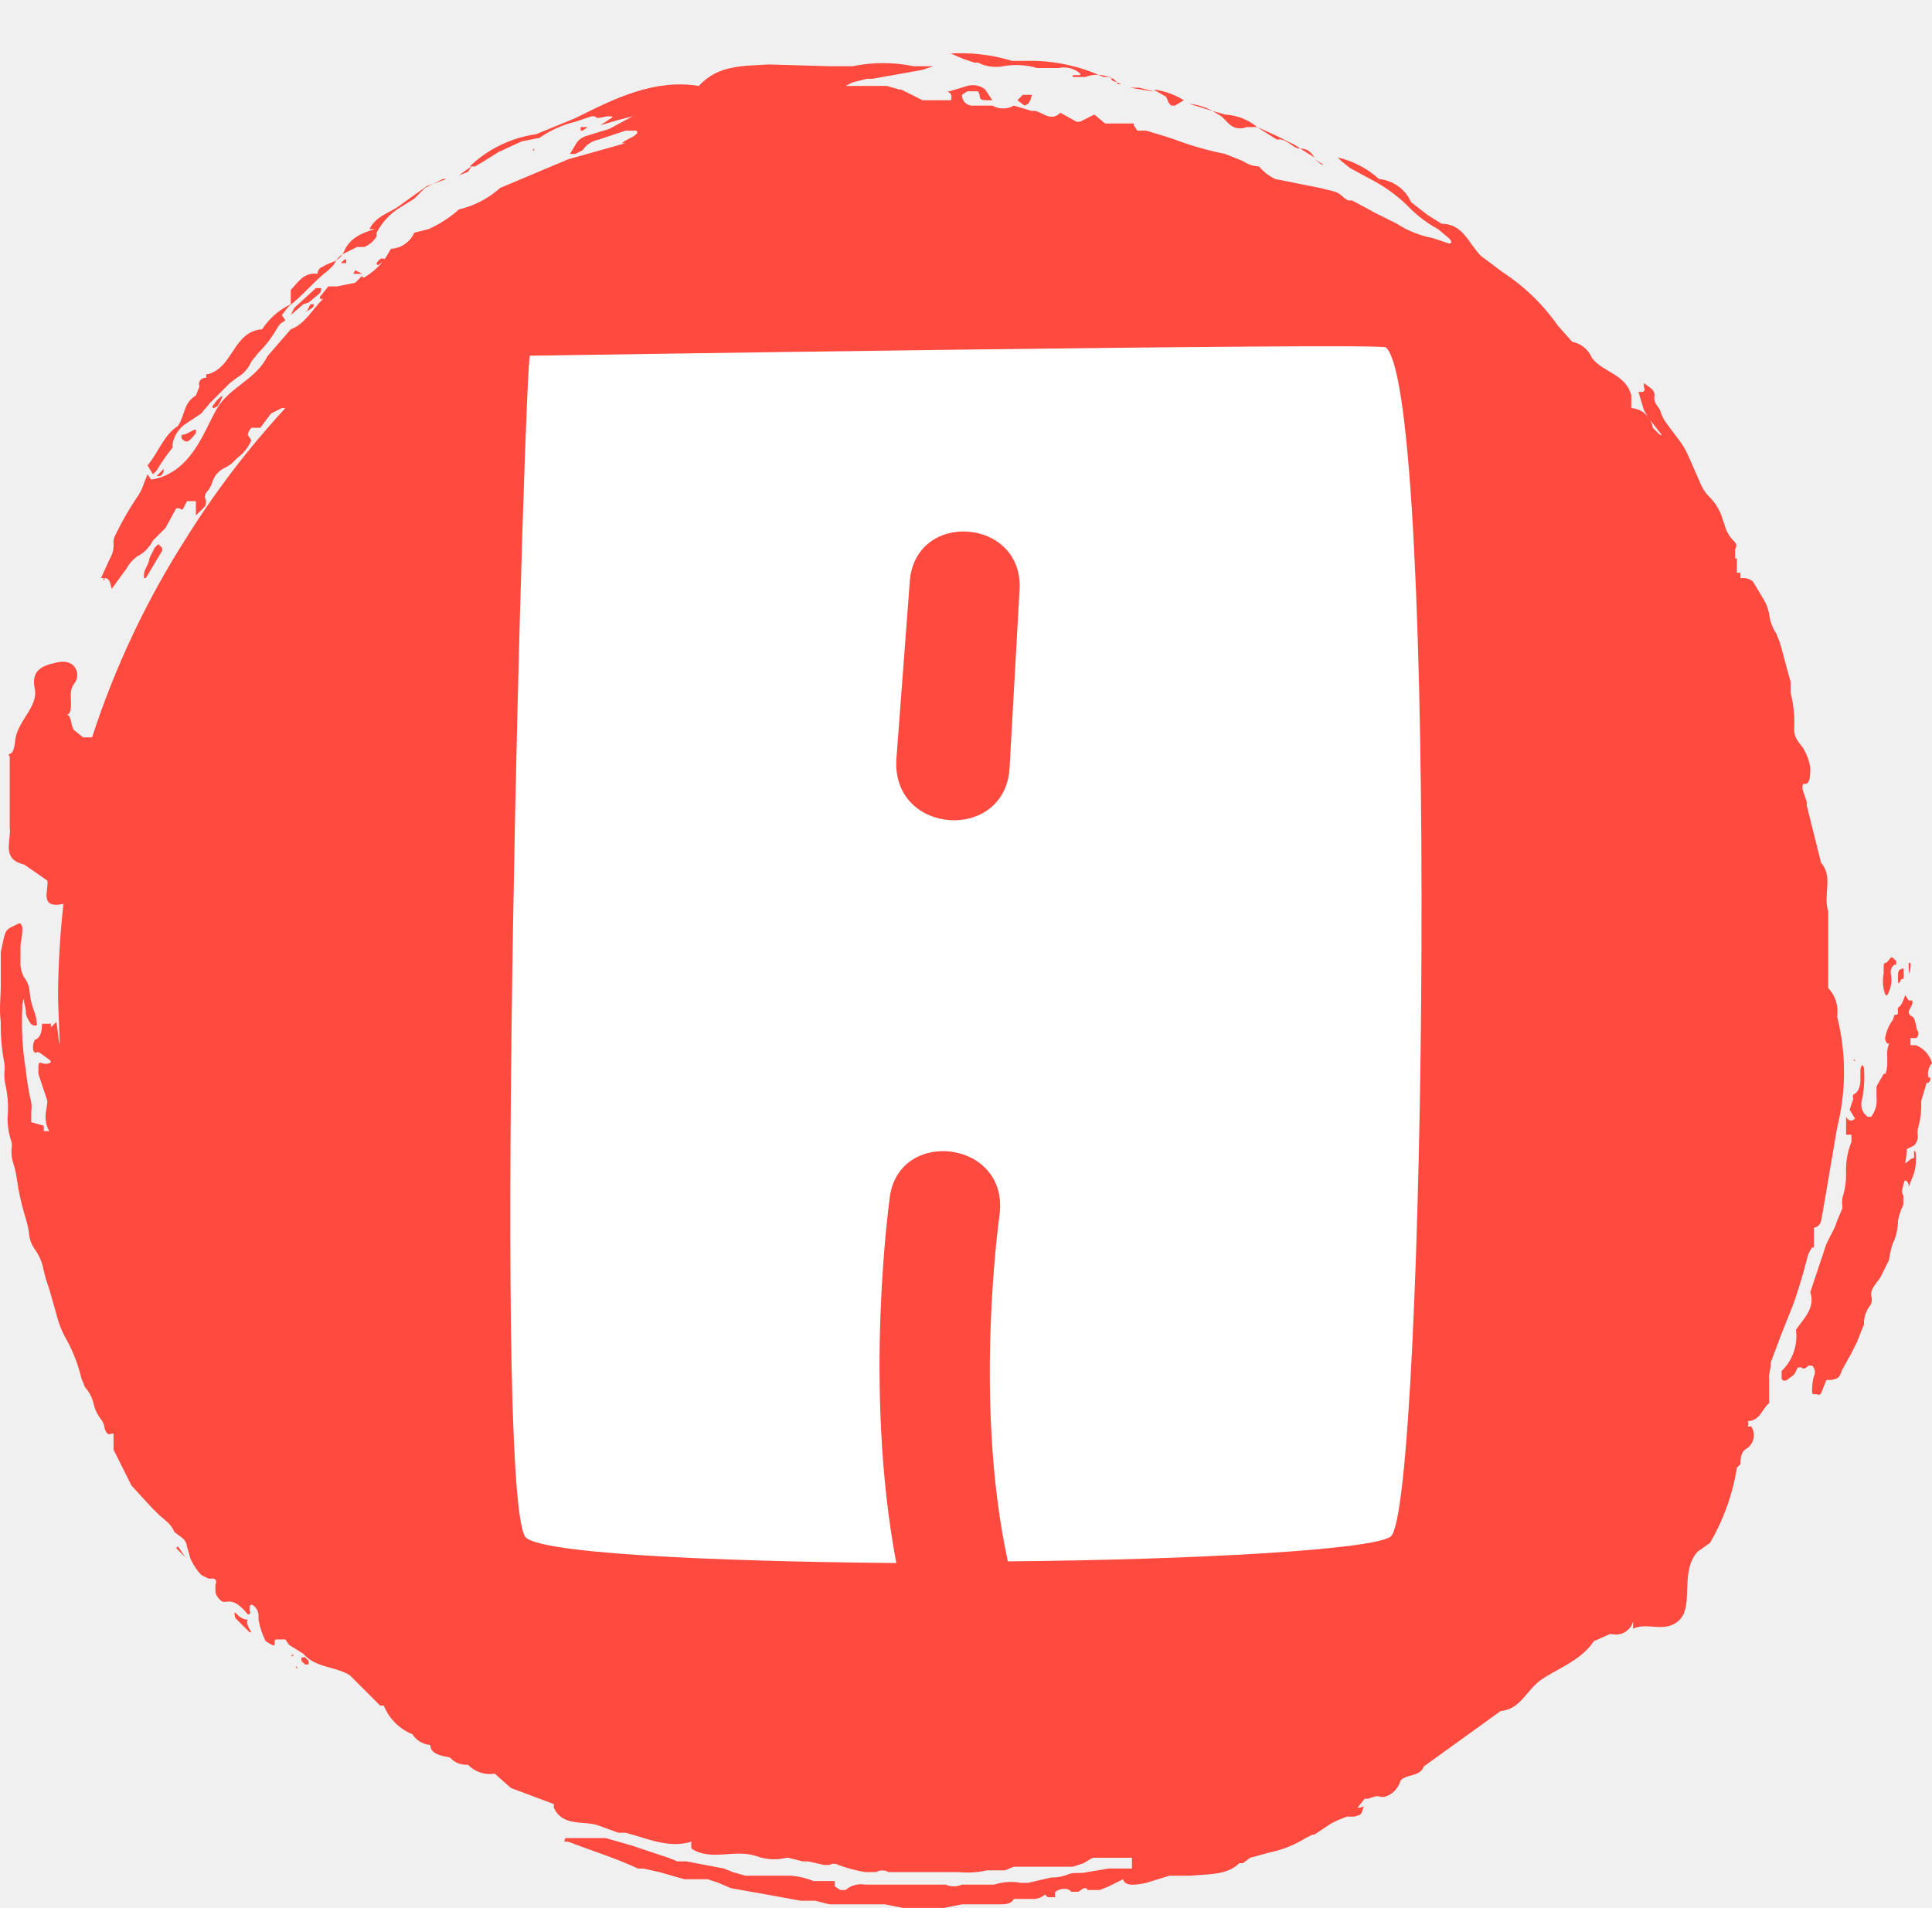
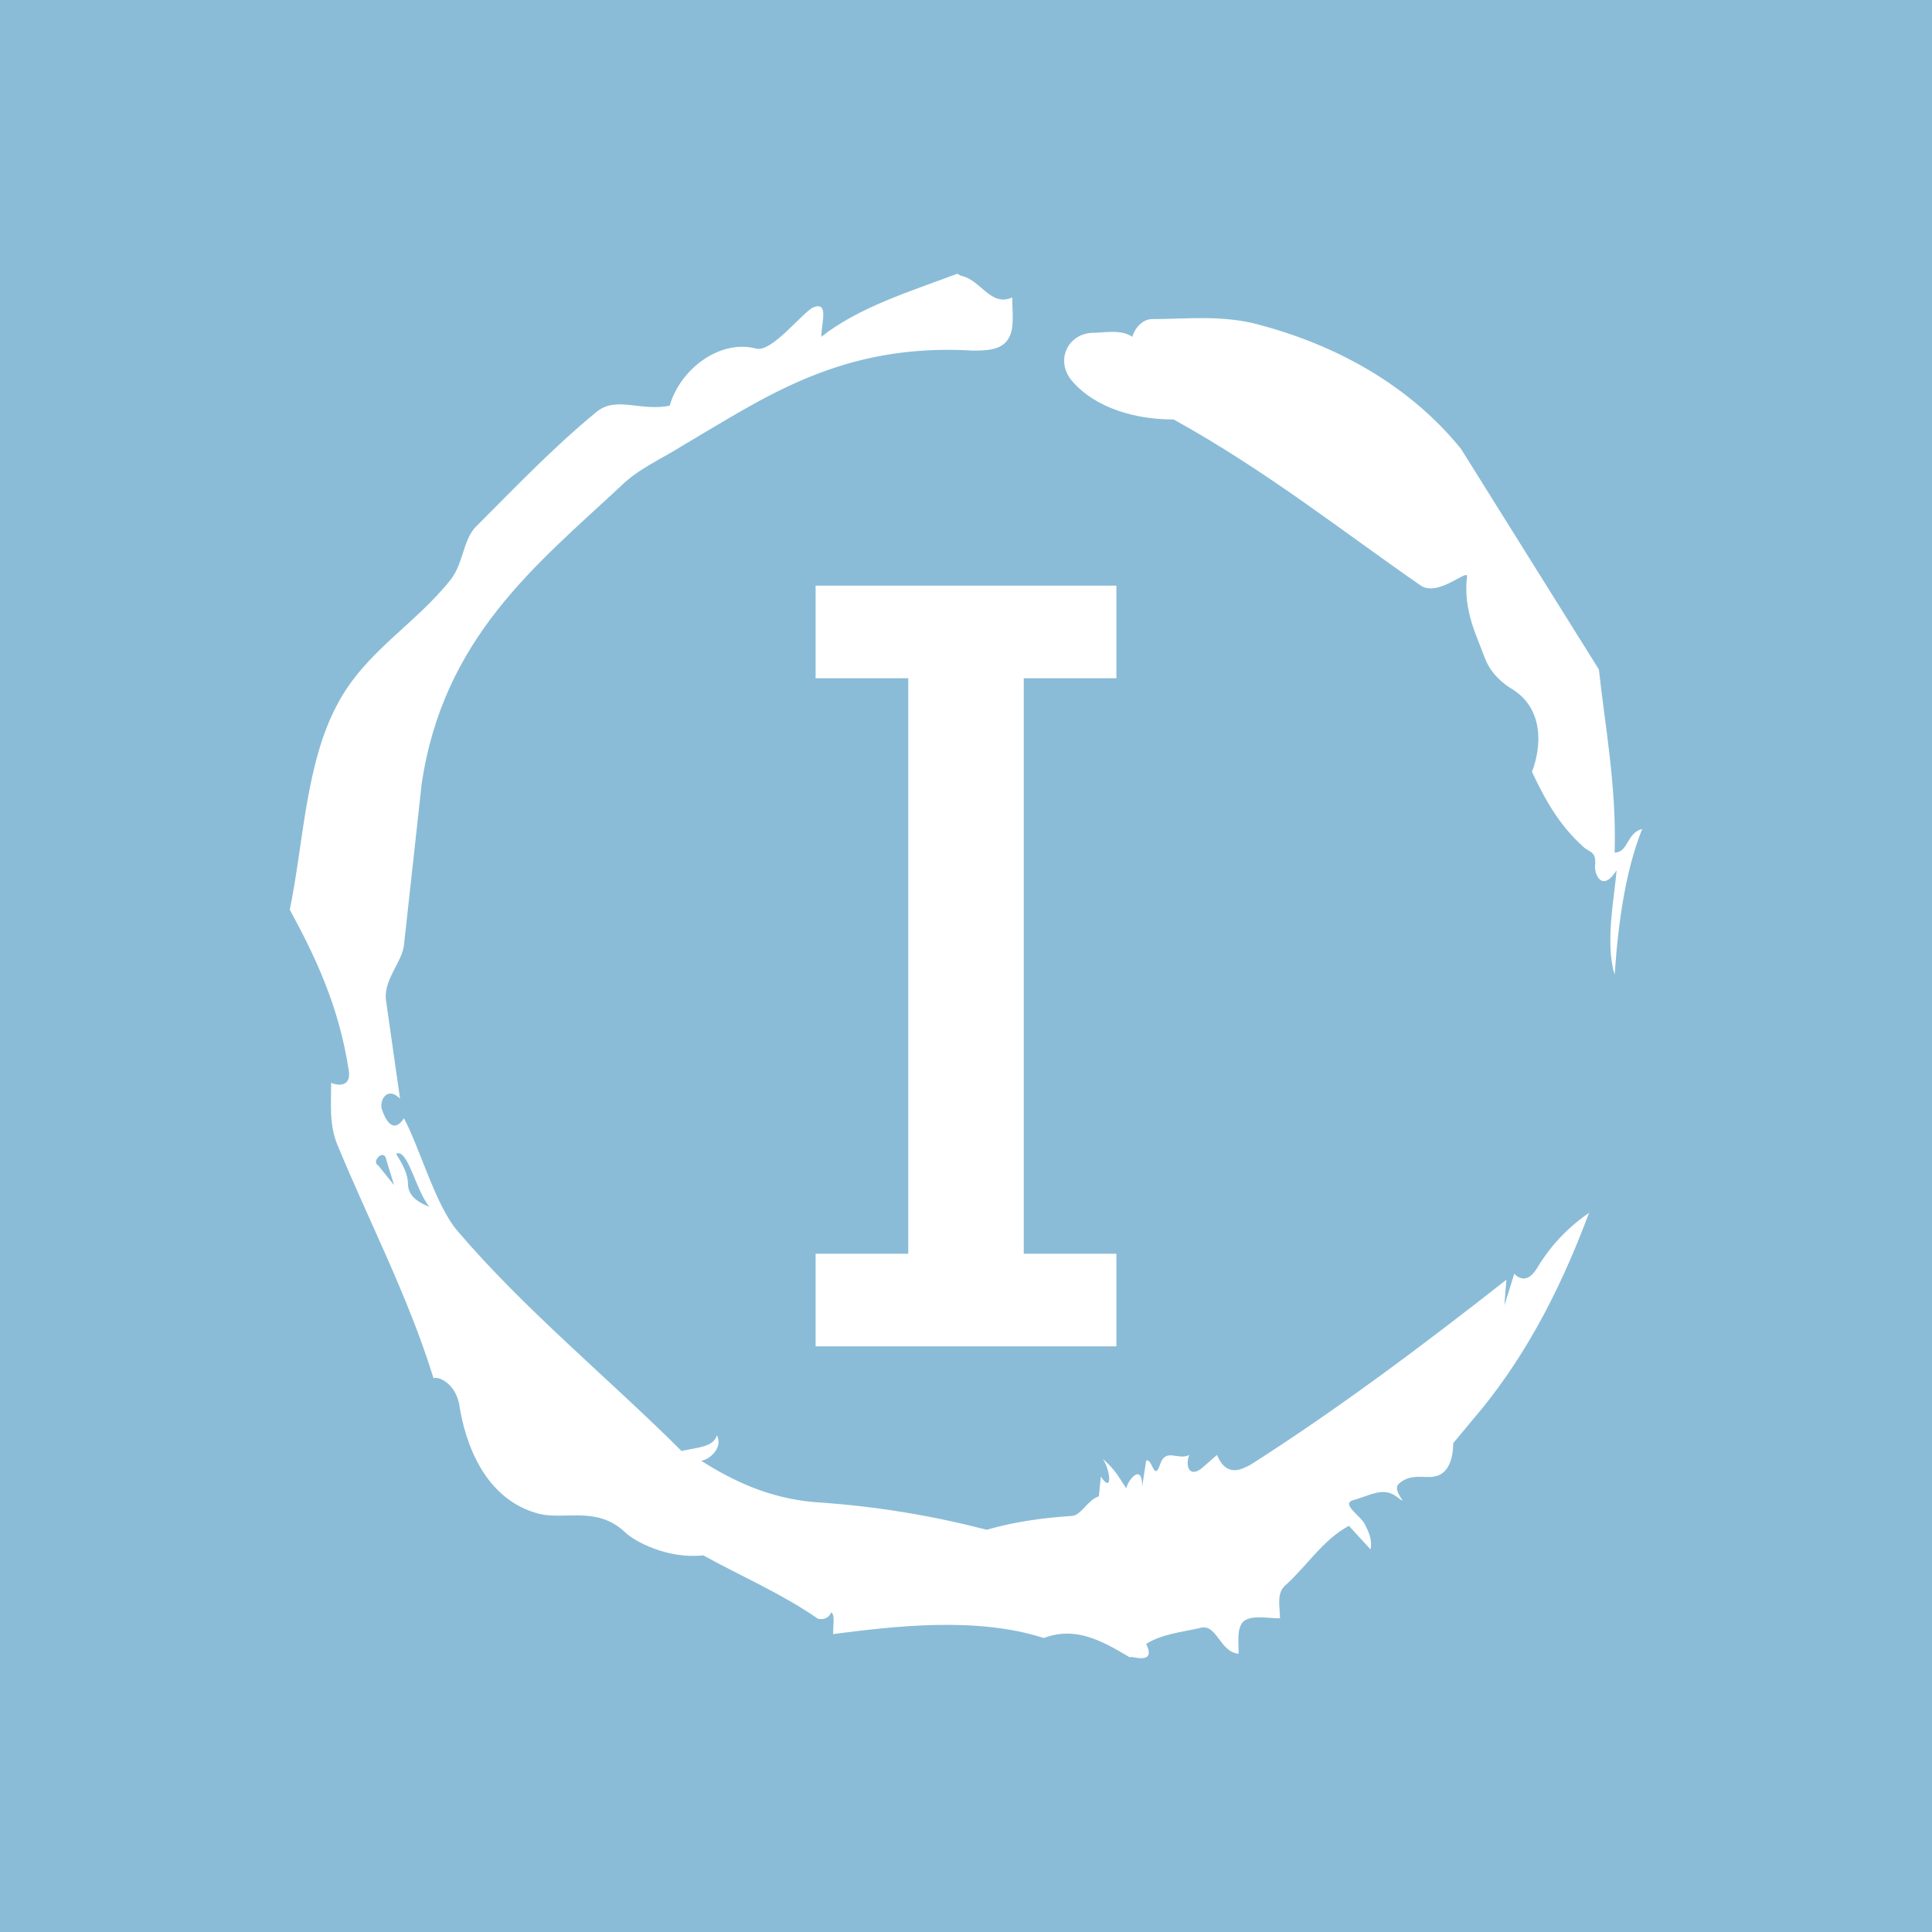
- <svg xmlns="http://www.w3.org/2000/svg" width="308.761" height="304.916" viewBox="0 0 106.008 104.687" class="css-1j8o68f" version="1.1" id="svg23">
-   <defs id="SvgjsDefs2684" />
-   <g id="SvgjsG2685" featurekey="rootContainer" transform="matrix(0.9820593,0,0,0.9820593,-0.05456052,0)" fill="#ff4a3f">
-     <g id="g17">
-       <path d="M19.8 15.3h.5l-.4-.2zm.5.1zm.8-.7c0 .1 0 .1.1.1l.4-.3c-.2-.1-.3-.1-.5.2zm.4-.2zm-4.1 2.3zm-.2.6l.3-.2c.1-.1.1-.2.1-.2h-.2l-.2.4c-.1-.1-.1 0 0 0zm2.2-2.9h-.1l-.2.2h.3zm-2.1 2.4l.6-.5c.1-.1.1-.2.1-.3h-.3l-1.2 1.1-.2.4.7-.6zm-1.1.8z" id="path3" />
-       <path d="M9.7 25v-.2a1.7 1.7 0 0 1 .7-1.1l.9-.6.5-.6.7-.7.4-.4.4-.3a1.9 1.9 0 0 0 .8-.9l.4-.5a5.9 5.9 0 0 0 1-1.3l.2-.3.3-.2-.2-.3.4-.5c.8-.6 1.4-1.4 2.2-2l.3-.3a1.4 1.4 0 0 1 .5-.6l.8-.4h.4a1.4 1.4 0 0 0 .7-.6V13a3.5 3.5 0 0 1 1.3-1.4l.8-.5.2-.2.4-.4 1-.5h.2l-1.1.4-1.4 1c-.6.5-1.4.6-1.8 1.4h.3c-.7.2-1.4.5-1.7 1.2s-.8.6-1.2.9a.4.4 0 0 0-.3.4c-.8-.1-1.1.5-1.5.9v.8a3.9 3.9 0 0 0-1.6 1.4c-1.6.1-1.6 2.1-3 2.5h-.1a.2.2 0 0 0 0 .2c-.3 0-.5.2-.4.5l-.2.5c-.7.4-.6 1.1-1 1.7-.8.5-1.1 1.5-1.7 2.2l.3.5.2-.2a11.6 11.6 0 0 1 .9-1.3zM53.9 3.3l.6.2h.2a2.2 2.2 0 0 0 1.4.2 4.1 4.1 0 0 1 1.9.1h1.2a1.4 1.4 0 0 1 1.2.3.1.1 0 0 1 0 .1H60a.1.1 0 0 0 0 .1h.7a1.8 1.8 0 0 1 1.3 0c.2 0 .1.1.2.2l.5.2h-.2c-.2-.4-.5-.4-.8-.4a9.7 9.7 0 0 0-4.3-.9h-.8A9.8 9.8 0 0 0 53 3h.2zm7.3 3.1zM50.3 4.7zm10.9 1.7h.2-.2zM19 14.7zm32.1-10zm17.6 2.2a.9.9 0 0 0 1 .2h.6a3.1 3.1 0 0 0-1.8-.7l-.7-.2.5.3zm-3.4-1.3c0 .1.1.2.2.3h.2l.5-.3a4.2 4.2 0 0 0-1.7-.6l.7.4zm7.4 2.7l.8.5c-.2-.3-.4-.5-.8-.5z" id="path5" />
-       <path d="M99 76.1l.6-1.6.6-1.5c.2-.5.6-1.8.8-2.6a1.7 1.7 0 0 1 .3-.7h.1v-1.1c.5-.1.4-.6.5-.9l.8-4.7a12.7 12.7 0 0 0 0-6.2 1.9 1.9 0 0 0-.5-1.6v-4.3c-.3-.9.3-1.9-.4-2.7L101 45a.4.4 0 0 0 0-.2l-.2-.6a.5.5 0 0 1 0-.4h.1c.3 0 .3-.5.3-.9a3 3 0 0 0-.4-1.1l-.3-.4a1.1 1.1 0 0 1-.2-.7 6.7 6.7 0 0 0-.2-2v-.6c-.2-.7-.4-1.5-.6-2.2l-.2-.5a2.5 2.5 0 0 1-.4-1.1 2.5 2.5 0 0 0-.3-.8l-.6-1a.8.8 0 0 0-.6-.2h-.1V32h-.2v-.8H97V31a.4.4 0 0 0 0-.1v-.2c.1-.2.1-.3-.1-.5a1.8 1.8 0 0 1-.4-.6l-.2-.6a2.9 2.9 0 0 0-.7-1.2 2.2 2.2 0 0 1-.5-.7l-.7-1.6a4.3 4.3 0 0 0-.6-1l-.6-.8a2.4 2.4 0 0 1-.4-.8l-.2-.3a.6.6 0 0 1-.1-.5.5.5 0 0 0-.2-.4l-.4-.3v.2c.1.2 0 .3-.1.3h-.2l.3 1 .3.5.7.9h-.1l-.2-.2-.2-.2a1.3 1.3 0 0 0-1.2-1.1v-.7c-.3-1.2-1.6-1.3-2.2-2.1a1.5 1.5 0 0 0-1.1-.9l-.8-.9a11.3 11.3 0 0 0-3.1-3l-.8-.6-.4-.3c-.7-.7-1-1.8-2.2-1.8l-.8-.5-.9-.7a2.2 2.2 0 0 0-1.8-1.3 5.1 5.1 0 0 0-2.3-1.2l.2.2.5.4 1.3.7a8.5 8.5 0 0 1 2.1 1.6 6.8 6.8 0 0 0 1.5 1.1l.6.5c.1.1.2.2.1.3H81l-.9-.3a5.6 5.6 0 0 1-2-.8l-1.2-.6-1.3-.7h-.2c-.3-.1-.4-.4-.8-.5l-.8-.2-2.5-.5a2.6 2.6 0 0 1-.9-.7 1.7 1.7 0 0 1-.9-.3l-1-.4a18.1 18.1 0 0 1-2.8-.8l-.6-.2-1-.3h-.5l-.2-.3v-.1h-1.6l-.6-.5-.4.2-.4.2h-.2l-.9-.5c-.6.6-1.1-.2-1.6-.1l-1-.3a1.2 1.2 0 0 1-1.2 0h-1.2a.6.6 0 0 1-.5-.6l.3-.2h.6a.7.7 0 0 1 .1.3c0 .2.2.2.5.2h.2l-.4-.6a1.1 1.1 0 0 0-1-.2l-1 .3H53c.3.2.2.3.2.5h-1.6l-.4-.2-.8-.4h-.1l-.7-.2h-2.3l.4-.2.8-.2h.3l1.7-.3 1.1-.2.6-.2h-1.1a8.4 8.4 0 0 0-3.4 0h-1.3L43 3.6c-1.4.1-2.8 0-3.9 1.2-2.5-.4-4.7.7-6.9 1.8l-2.2.9a6.7 6.7 0 0 0-3.7 1.8h.3l.5-.3.8-.5 1.3-.6 1-.2a6 6 0 0 1 2-.9l.9-.3h.2c.1.2.5 0 .7 0h.2c.1 0 .1.1 0 .1l-.6.4 1-.3.8-.2-1.3.7-1.3.4a1 1 0 0 0-.6.5l-.3.5h.3l.4-.2a1.4 1.4 0 0 1 .9-.6l1.5-.5h.5a.1.1 0 0 1 .1.2c-.2.2-.6.3-.8.5h.2l-3.2.9-3.8 1.6a5.2 5.2 0 0 1-2.3 1.2 6.6 6.6 0 0 1-1.7 1.1l-.8.2a1.5 1.5 0 0 1-1.3.9l-.3.5a3.7 3.7 0 0 1-1.2 1.1h-.1v-.1l-.2.2-.2.2-1 .2h-.5l-.4.5c-.1.1-.1.2 0 .2h.1c-.6.6-1 1.4-1.8 1.7L15 19.9c-.6 1.2-1.8 1.6-2.6 2.6s-1.4 3.9-3.9 4.3l-.2-.3-.2.5a2.7 2.7 0 0 1-.4.8 16.9 16.9 0 0 0-1.2 2.1.8.8 0 0 0-.1.5 1.4 1.4 0 0 1-.2.8l-.5 1.1h.2c.3 0 .3.3.4.6l.8-1.1a2.2 2.2 0 0 1 .6-.7 2 2 0 0 0 .9-.9l.3-.3.4-.4.6-1.1h.2c.1.1.1.1.2 0l.2-.4h.5v.8l.5-.5a.5.5 0 0 0 0-.5.4.4 0 0 1 .1-.3 1.5 1.5 0 0 0 .3-.5 1.3 1.3 0 0 1 .8-.9l.3-.2.3-.3a2.4 2.4 0 0 0 .8-1l-.2-.3c0-.1.1-.3.2-.4h.5l.6-.8.6-.3h.2a48.8 48.8 0 0 0-5.5 7.2h-.1.1a48.4 48.4 0 0 0-5.3 11.2h-.5l-.5-.4c-.2-.2-.1-.7-.4-.9h.1c.3-.5-.1-1.2.3-1.7s.1-1.4-.9-1.2-1.5.5-1.3 1.5-1 1.8-1.1 2.9-.5.5-.3.9v3.9c.1.8-.5 1.8.8 2.1l1.3.9c.1.5-.5 1.6.9 1.3a49.2 49.2 0 0 0-.3 5c0 1.1.1 2.2.1 3.3v-.4c-.1-.4-.1-.8-.2-1.3l-.3.3v-.2h-.5c0 .5-.1.8-.4.9a.9.9 0 0 0-.1.5c0 .1.1.3.2.2s.4.2.7.4-.2.3-.4.2-.2.1-.2.3v.3l.5 1.5c0 .3-.1.6-.1.9a1.7 1.7 0 0 0 .2.8h-.3v-.3l-.7-.2v-.6a1.5 1.5 0 0 0 0-.5 14.6 14.6 0 0 1-.3-1.8 16.6 16.6 0 0 1-.2-3.5.9.9 0 0 1 .1-.5v.2a2.9 2.9 0 0 1 .1.5.8.8 0 0 0 .1.4c.1.2.2.4.4.4s.1-.1.1-.2a2.1 2.1 0 0 0-.1-.5 4.2 4.2 0 0 1-.3-1.3 1.5 1.5 0 0 0-.3-.7 1.6 1.6 0 0 1-.2-.9v-.8c0-.3.1-.6.1-.9a.5.5 0 0 0-.1-.4h-.1c-.8.4-.7.2-1 1.6V55c0 .7-.1 1.4 0 2.1a10.8 10.8 0 0 0 .2 2.3 1.8 1.8 0 0 1 0 .5 3.1 3.1 0 0 0 .1.9 5.9 5.9 0 0 1 .1 1.3 3.9 3.9 0 0 0 .2 1.7 1.2 1.2 0 0 1 0 .4 2.1 2.1 0 0 0 .1.8 4.9 4.9 0 0 1 .2.9 14 14 0 0 0 .5 2.2 5 5 0 0 1 .2 1 1.7 1.7 0 0 0 .3.7 2.9 2.9 0 0 1 .5 1.2 8.5 8.5 0 0 0 .3 1l.4 1.4a5.4 5.4 0 0 0 .6 1.5 8.5 8.5 0 0 1 .8 2.1l.2.5a2.1 2.1 0 0 1 .5 1 2.1 2.1 0 0 0 .4.8 1 1 0 0 1 .2.5c.1.3.2.4.4.3h.1v.9l.5 1 .5 1 1.1 1.2.4.4c.3.3.7.5.9 1l.4.3a.7.7 0 0 1 .3.5l.2.7a3.3 3.3 0 0 0 .6.9l.4.2h.3a.2.2 0 0 1 .1.3 2.5 2.5 0 0 0 0 .5.9.9 0 0 0 .4.5h.2c.4-.1.8.2 1.2.7h.1c0-.1.1-.1 0-.2v-.2c0-.1.1-.2.2-.1a.7.7 0 0 1 .3.6v.2a4.3 4.3 0 0 0 .4 1.2c.5.3.5.3.5.1s0-.2.2-.2h.4l.2.3.8.5c.7.8 1.8.7 2.6 1.2l1.7 1.7h.2a2.9 2.9 0 0 0 1.6 1.6 1.3 1.3 0 0 0 1 .6c0 .5.6.6 1.1.7a1.2 1.2 0 0 0 .8.4h.2a1.7 1.7 0 0 0 1.5.5l.9.8 2.4.9v.2c.5 1.1 1.7.7 2.5 1l1.1.4h.4c1.2.3 2.4.9 3.7.5a.7.7 0 0 0 0 .4c1.1.7 2.4 0 3.6.4a2.9 2.9 0 0 0 1.7.1h.1l.8.2h.3l.9.2h.3a.5.5 0 0 1 .5 0 7.9 7.9 0 0 0 1.5.4h.6a.7.7 0 0 1 .7 0h3.9a5 5 0 0 0 1.6-.1h1l.5-.2H60l.6-.2.5-.3h2.2v.6H62l-1.2.2c-.4.1-.7 0-1 .1a2.4 2.4 0 0 1-1 .2l-1.3.3h-.4a3.1 3.1 0 0 0-1.5.1h-1.8a1.1 1.1 0 0 1-.9 0h-4.5a1.3 1.3 0 0 0-1.1.3H47l-.3-.2v-.3h-1.2a4.1 4.1 0 0 0-1.3-.3h-2.5l-.7-.2-.5-.2-2.1-.4h-.5l-.5-.2-2.1-.7-1.4-.4h-2.2c-.1 0-.1.1-.1.2h.2c1.3.5 2.6.9 3.9 1.5h.3l.9.2 1.4.4h1.3l.6.2.7.3 1.7.3 1.1.2 1.1.2h.8l.8.2h3.1l1 .2h2.3l1-.2H56c.4 0 .6-.1.7-.3h1a1 1 0 0 0 .8-.3c-.1.1 0 .1.1.2h.4v-.2c0-.1 0-.1.2-.2s.6-.1.7.1h.4l.3-.2c.2 0 .2 0 .2.1h.7l.5-.2.8-.4c.1.3.4.4 1.3.2l1.3-.4h1.2c.9-.1 2 0 2.7-.7h.2l.4-.3 1.1-.3a6.1 6.1 0 0 0 2-.8l.4-.2h.1l.9-.6.4-.2.5-.2h.4c.4-.1.4-.1.5-.4s0-.1-.2-.1h-.1l.4-.5h.2c.3-.1.5-.2.7-.1h.2a1.3 1.3 0 0 0 .9-.9c.3-.4 1.1-.2 1.3-.8l4.3-3.1c1.1-.1 1.4-1.1 2.2-1.7s2.3-1.1 3-2.2l.9-.4h.1a1 1 0 0 0 1.2-.7v.4c.8-.4 1.8.3 2.6-.5s0-2.7 1-3.8l.7-.5a12.1 12.1 0 0 0 1.5-4.2l.2-.2c0-.3 0-.7.4-.9a.9.9 0 0 0 .2-1.2h-.2a.3.3 0 0 0 0-.3c.7 0 .8-.7 1.2-1V77a.5.5 0 0 1 0-.2 3.8 3.8 0 0 0 .1-.7zM5.9 32.2z" id="path7" />
-       <path d="M26.4 9.3l-.3.2-.4.3.5-.2zm6.1-2h.1l.3-.2h-.4zm-2.6 1l-.1.1h.1v-.1zm-1.5 1.4zm1.3-.2zm-6.3 3.1zM9.2 26.2l-.4.4H9a.4.4 0 0 0 .2-.4zm3-3.5a2.1 2.1 0 0 0 .3-.6 1.5 1.5 0 0 0-.5.5c-.1.1-.1.2 0 .2zM11 24.2V24c-.2 0-.5.3-.8.3v.2c.3.3.4.2.8-.3zm3 66.2zM73.9 9.2h.1l-.5-.3zm-2.5-1.4c.5-.1.8.4 1.2.5h.1l-.3-.2-1-.5-1.1-.5.3.2zM52.8 3.1zm11.7 2h-.1l-1.2-.2h.5zm2 .7l1.3.4a3.3 3.3 0 0 0-1.3-.4zm-9 0a1 1 0 0 0 .2-.5h-.5l-.3.3.4.3zm9 1.6zM49.9 4.2zm2.9.7zM48.5 4zm13.8 2.1a.5.5 0 0 0 0 .1zm44.8 52.3h-.3V58h.3c.1 0 .2-.3.1-.4s-.1-.7-.3-.8a.3.3 0 0 1-.2-.3l.2-.4a.4.4 0 0 0 0-.2h-.2l-.2-.3c-.1.3-.2.6-.4.7a.5.5 0 0 0 0 .2c0 .1 0 .2-.1.2h-.1a1.1 1.1 0 0 1-.1.3 2.3 2.3 0 0 0-.4.9.4.4 0 0 0 .1.4h.1a1.7 1.7 0 0 0-.1.8v.4a1.8 1.8 0 0 1-.1.5h-.1l-.4.7v.6a1.5 1.5 0 0 1-.3 1.1h-.2l-.2-.2a.9.9 0 0 1-.1-.8 6.5 6.5 0 0 0 .1-1.7c0-.1-.1-.2-.1-.2a.5.5 0 0 0-.1.3v.6c0 .2-.1.6-.3.7s-.1.2-.1.3l-.2.6.3.5c-.2.2-.4.1-.5-.1v1h.3v.4a4.2 4.2 0 0 0-.3 1.4 3.3 3.3 0 0 0 0 .4 4 4 0 0 1-.2 1.3 2 2 0 0 0 0 .6l-.3.7a3.2 3.2 0 0 1-.3.7l-.3.6-.9 2.7c.3.9-.4 1.5-.8 2.1a2.7 2.7 0 0 1-.8 2.3v.4c0 .1.1.2.3.1l.4-.3.2-.4h.2c.1.1.2.1.4-.1h.2a.5.5 0 0 1 .1.6 2.9 2.9 0 0 0-.1.8c0 .1 0 .2.1.2h.2c.1.1.2 0 .3-.3l.2-.5h.3c.4-.1.4-.1.6-.6l.5-.9.3-.6.4-1a1.6 1.6 0 0 1 .3-1 .6.6 0 0 0 .1-.6c0-.2 0-.3.2-.6l.3-.4.5-1a4.7 4.7 0 0 1 .2-.9 3 3 0 0 0 .3-1.3 3.8 3.8 0 0 1 .3-.9v-.5c-.1-.2-.1-.2 0-.6s.1-.2.2-.2a.4.4 0 0 1 .1.3l.2-.5a2.3 2.3 0 0 0 .2-.9v-.3c0-.1 0-.3-.1-.3v.4c-.2 0-.3.2-.5.3a6.4 6.4 0 0 0 .1-.8l.4-.2a.7.7 0 0 0 .2-.6 1.4 1.4 0 0 1 0-.3 4.8 4.8 0 0 0 .2-1.4v-.2l.3-1h.1a.3.3 0 0 0 .1-.3h-.1a.9.9 0 0 1 .2-.8 1.5 1.5 0 0 0-.9-1zm-1.2 7.8zm-.2-9.9zm0 0zM9.1 30.8a.3.3 0 0 0 0-.2l-.2-.2-.2.2-.3.6c0 .3-.3.6-.3.9v.2h.1zm96.3 24.8h.1a1.7 1.7 0 0 0 .2-1.2.5.5 0 0 1 .2-.5h.1v-.2l-.2-.2h-.1c-.1.1-.2.3-.3.3s-.1.1-.1.3v.3a2.2 2.2 0 0 0 .1 1.2zM13.2 90.1c-.1 0 0 .2 0 .3l.8.8h.1c-.2-.3-.3-.6-.2-.7a.9.9 0 0 1-.5-.2zm.8.3zm92.3-35.7h.1a2 2 0 0 0 0-.6c-.3.1-.3.1-.3.6s.1.1.2 0z" id="path9" />
-       <path d="M106.7 62a.6.6 0 0 0 .1-.5c0-.1-.1-.2-.1-.1h-.2v.2c0 .4.1.5.2.4zm.1-8.2h-.1v.6a1 1 0 0 0 .1-.6zM17.1 92.6h-.2v.2l.2.2h.2v-.2zm86.6-33.3c0-.1 0-.1-.1-.1zM9.9 86.5l.5.5-.4-.6z" id="path11" />
-       <circle cx="10.5" cy="87.1" transform="rotate(-24.8 10.4 87.159)" id="circle13" />
-       <path d="M9.7 30.1h-.1v.2-.2h.1zm83.2-6.6l-.2-.3h-.1zm-14.7 77.1zM5.9 32.2zm-.1.2a.3.3 0 0 0 .1-.2v.2zm1.9-4.9zM61.5 2.4zm42.8 58.2v.1-.1zM16.4 92.5h-.1c.1.1.2 0 .1-.1zm.2.7h.1l-.1-.1v.1zm73.9-71.3zm15.2 34.4zM14.6 91.7zm92.1-37zm-.8 11.4zM34.6 0z" id="path15" />
-     </g>
-   </g>
-   <g id="SvgjsG2686" featurekey="nameFeature-0" transform="matrix(2.284354,0,0,2.284354,27.98006,-5.60952)" fill="#ffffff">
-     <path d="M9.6 16.48 l-0.32 4.24 c-0.08 1.8 2.6 1.96 2.72 0.2 l0.24 -4.28 c0.12 -1.76 -2.56 -1.96 -2.64 -0.16 z M0.48 11 l0 0 c0.04 0 20.48 -0.32 20.56 -0.2 c1.28 1.12 0.96 27.8 0.12 28.56 c-0.4 0.32 -4.64 0.56 -9.2 0.6 c-0.84 -3.84 -0.2 -8.32 -0.2 -8.32 c0.24 -1.8 -2.44 -2.12 -2.64 -0.4 c0 0.04 -0.64 4.52 0.16 8.76 c-4.56 -0.04 -8.68 -0.24 -8.92 -0.64 c-0.8 -1.44 0 -28.28 0.12 -28.36 z" id="path20" />
+ <svg xmlns="http://www.w3.org/2000/svg" version="1.1" width="1000" height="1000" viewBox="0 0 1000 1000">
+   <rect width="1000" height="1000" fill="#8abcd7" />
+   <g transform="matrix(0.7,0,0,0.7,150,106.25)">
+     <svg viewBox="0 0 320 360" data-background-color="#8abcd7" preserveAspectRatio="xMidYMid meet" height="1125" width="1000">
+       <g id="tight-bounds" transform="matrix(1,0,0,1,0,0)">
+         <svg viewBox="0 0 320 360" height="360" width="320">
+           <g>
+             <svg />
+           </g>
+           <g>
+             <svg viewBox="0 0 320 360" height="360" width="320">
+               <g>
+                 <path d="M20.961 227.22l3.726 4.658-1.863-6.056c-0.466-2.795-3.726 0.466-1.863 1.398M25.153 224.425c1.397 2.329 2.795 4.658 2.795 6.987 0 3.261 2.795 4.658 5.123 5.589-3.261-3.726-5.124-13.974-7.918-12.576M204.017 26.929c7.918 0 15.371-0.932 23.756 0.931 20.495 5.124 37.729 15.371 49.374 29.811l32.606 52.169c1.397 13.042 4.192 27.482 3.726 43.319 3.261 0 2.795-4.658 6.521-5.59-3.726 9.316-5.59 20.961-6.521 34.469-2.329-7.453 0-18.632 0.466-24.687-3.261 5.124-5.124 1.397-5.124-0.932 0.466-3.726-1.397-3.261-2.795-4.658-5.124-4.658-8.384-9.782-12.11-17.7 2.329-6.055 2.795-14.905-4.658-19.563-2.329-1.397-5.124-3.726-6.521-7.453-1.863-5.124-5.124-11.179-4.193-19.097 0.466-2.329-6.987 5.124-11.179 1.863-18.166-12.576-36.332-27.016-58.224-39.127-11.645 0-20.029-4.192-24.221-9.316-3.726-4.658-0.932-10.713 4.658-11.179 3.261 0 6.987-0.932 9.782 0.932 0.466-1.863 2.329-4.192 4.657-4.192M157.904 16.215l0.932 0.466c4.658 0.932 6.987 7.453 12.11 5.124 0 3.261 0.466 6.521-0.466 8.85-1.397 3.726-5.59 3.726-8.85 3.726-31.208-1.863-49.374 11.179-68.471 22.358-5.124 3.261-10.713 5.59-14.906 9.782-20.029 18.632-41.921 35.866-47.045 70.335l-4.192 38.195c-0.466 4.192-5.124 8.384-4.192 13.508l3.26 22.824c-3.261-3.261-5.124 0.932-4.192 2.795 0.466 1.397 2.329 6.055 5.124 1.863 3.726 6.987 7.453 20.495 12.576 26.55 15.837 18.632 36.332 35.4 53.101 52.169 4.192-0.932 7.453-0.932 8.384-3.727 1.397 2.795-1.397 5.59-3.726 6.056 7.453 4.658 15.837 8.85 27.016 9.781 14.44 0.932 27.948 3.261 40.524 6.522 6.521-1.863 13.042-2.795 20.029-3.261 2.329 0 3.726-3.726 6.521-4.658l0.466-4.658c2.795 4.192 2.329-1.397 0.466-4.192 3.261 2.795 4.192 5.124 5.589 6.987 0-1.397 3.726-6.521 3.727-0.466l0.931-6.055c1.397-0.932 1.863 5.124 3.261 0.931 1.397-4.192 4.192-0.932 6.987-2.329-0.932 1.863-0.466 5.59 2.794 3.261l3.727-3.261c2.329 5.59 6.055 3.261 7.918 2.329 20.495-13.042 40.99-28.413 60.553-43.784l-0.466 6.055 2.329-7.453c2.329 2.329 4.192 0.466 5.124-0.931 2.795-4.658 6.521-9.316 12.577-13.508-7.453 20.029-16.303 35.866-27.482 48.908l-4.658 5.59c0 3.261-0.932 7.453-4.658 7.918-1.863 0.466-5.59-0.932-8.384 1.863-1.397 1.863 3.261 5.59-0.466 2.795-3.261-2.329-6.521 0-10.248 0.932-2.795 0.932 1.863 3.726 2.795 5.589 0.932 1.863 1.863 3.726 1.398 6.056l-5.124-5.59c-6.055 3.261-9.782 9.316-14.906 13.974-2.329 1.863-1.397 5.124-1.397 7.918-3.261 0-6.987-0.932-8.85 0.932-1.397 1.863-0.932 4.658-0.932 7.453-4.658-0.466-5.124-7.453-9.315-6.056-4.192 0.932-8.85 1.397-12.577 3.727 2.795 5.59-4.658 2.329-3.726 3.26-6.987-4.192-13.042-7.453-20.495-4.658-15.837-5.124-35.4-2.795-49.84-0.931 0-2.329 0.466-4.658-0.466-5.124-0.932 2.329-3.726 1.397-3.26 1.397-8.85-6.055-17.7-9.782-27.016-14.905-8.384 0.932-16.303-3.261-18.632-5.59-6.521-6.055-13.974-2.795-20.029-4.192-13.042-3.261-17.7-16.769-19.098-26.084-0.932-4.658-4.658-6.521-6.055-6.056-6.055-19.563-15.371-37.263-22.824-55.429-1.863-4.658-1.397-9.316-1.397-14.44 2.329 0.932 4.658 0.466 4.192-2.794-2.329-15.371-7.918-27.016-13.974-38.195 3.261-15.837 3.726-34.469 11.179-48.443 6.521-12.576 18.632-19.098 27.016-29.811 2.795-3.726 2.795-8.85 5.59-12.11 9.316-9.316 18.632-19.098 28.879-27.482 4.658-3.726 10.247 0 17.234-1.397 2.329-8.384 11.645-15.837 20.495-13.508 3.726 0.932 11.179-8.85 13.508-9.782 3.726-1.397 1.863 3.726 1.863 6.987 8.85-6.987 20.961-10.713 32.14-14.906" fill="#ffffff" fill-rule="nonzero" stroke="none" stroke-width="1" stroke-linecap="butt" stroke-linejoin="miter" stroke-miterlimit="10" stroke-dasharray="" stroke-dashoffset="0" font-family="none" font-weight="none" font-size="none" text-anchor="none" style="mix-blend-mode: normal" data-fill-palette-color="tertiary" />
+               </g>
+               <g transform="matrix(1,0,0,1,124.4126,90)">
+                 <svg viewBox="0 0 71.175 180" height="180" width="71.175">
+                   <g>
+                     <svg viewBox="0 0 71.175 180" height="180" width="71.175">
+                       <g>
+                         <svg viewBox="0 0 71.175 180" height="180" width="71.175">
+                           <g>
+                             <svg viewBox="0 0 71.175 180" height="180" width="71.175">
+                               <g id="textblocktransform">
+                                 <svg viewBox="0 0 71.175 180" height="180" width="71.175" id="textblock">
+                                   <g>
+                                     <svg viewBox="0 0 71.175 180" height="180" width="71.175">
+                                       <g transform="matrix(1,0,0,1,0,0)">
+                                         <svg width="71.175" viewBox="2.5 -34.9 13.8 34.9" height="180" data-palette-color="#ffffff">
+                                           <path d="M16.3 0L2.5 0 2.5-4.25 6.75-4.25 6.75-30.65 2.5-30.65 2.5-34.9 16.3-34.9 16.3-30.65 12.05-30.65 12.05-4.25 16.3-4.25 16.3 0Z" opacity="1" transform="matrix(1,0,0,1,0,0)" fill="#ffffff" class="undefined-text-0" data-fill-palette-color="primary" id="text-0" />
+                                         </svg>
+                                       </g>
+                                     </svg>
+                                   </g>
+                                 </svg>
+                               </g>
+                             </svg>
+                           </g>
+                           <g />
+                         </svg>
+                       </g>
+                     </svg>
+                   </g>
+                 </svg>
+               </g>
+             </svg>
+           </g>
+           <defs />
+         </svg>
+         <rect width="320" height="360" fill="none" stroke="none" visibility="hidden" />
+       </g>
+     </svg>
  </g>
</svg>
